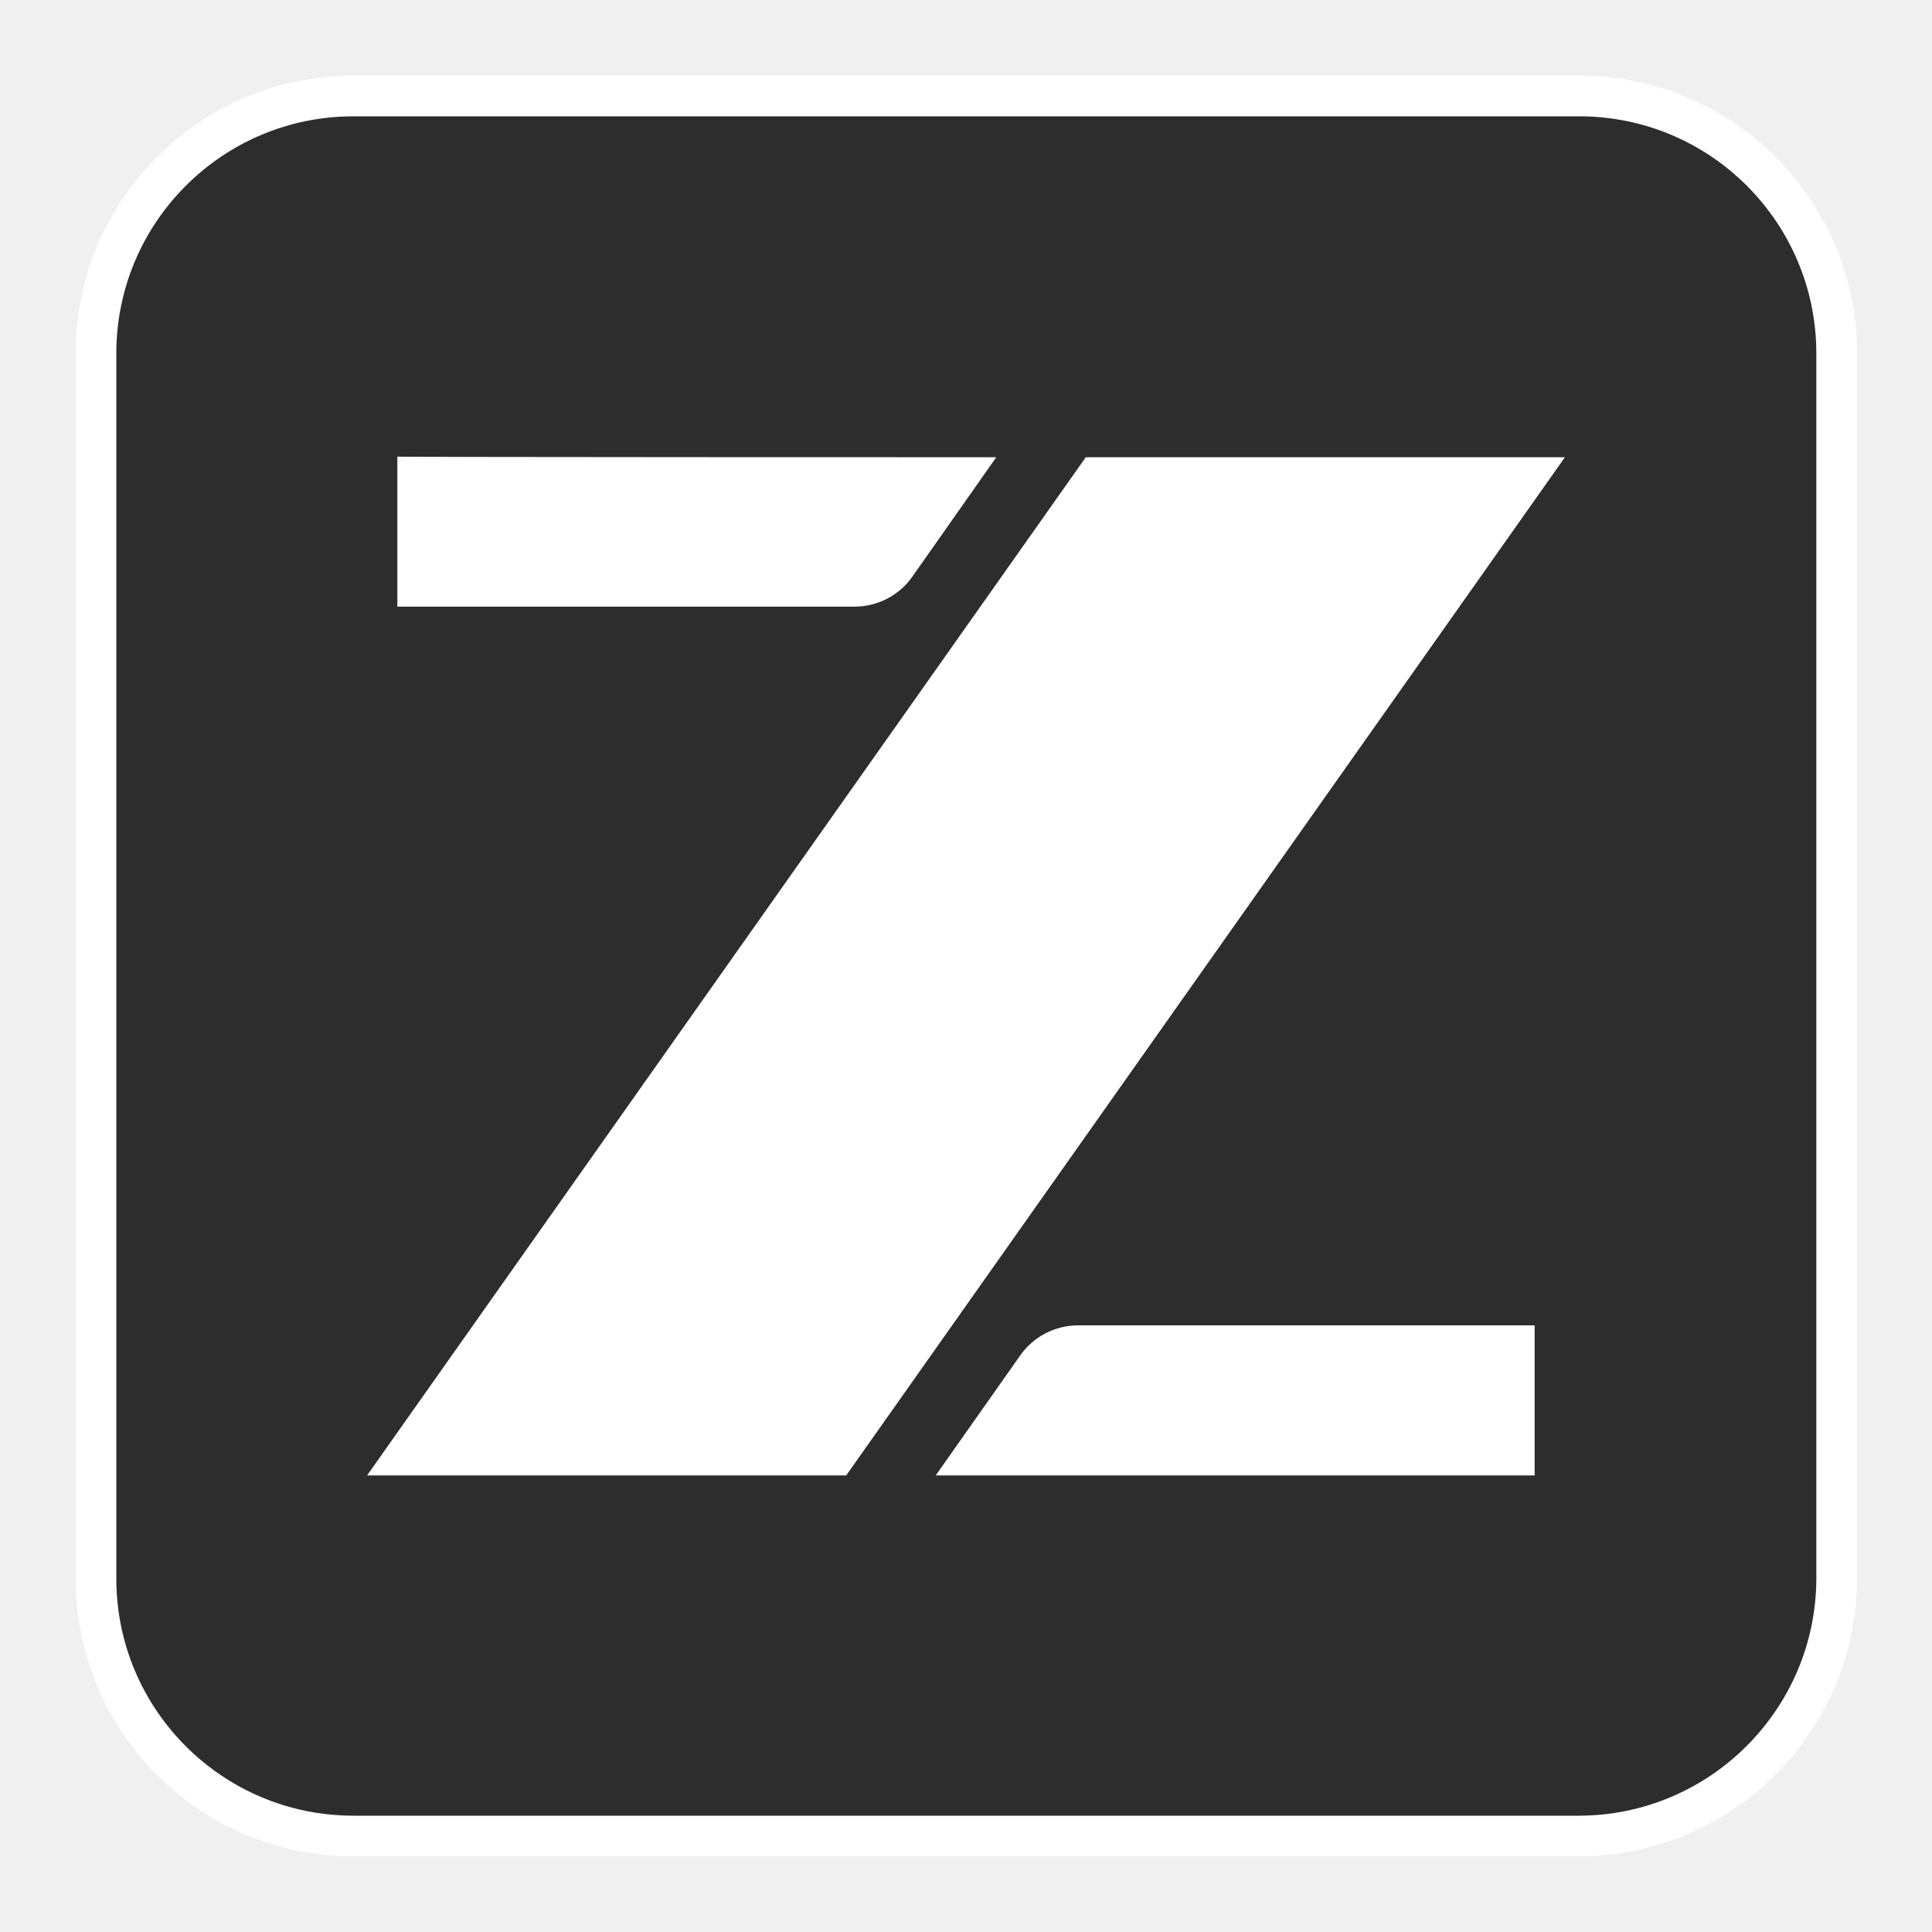
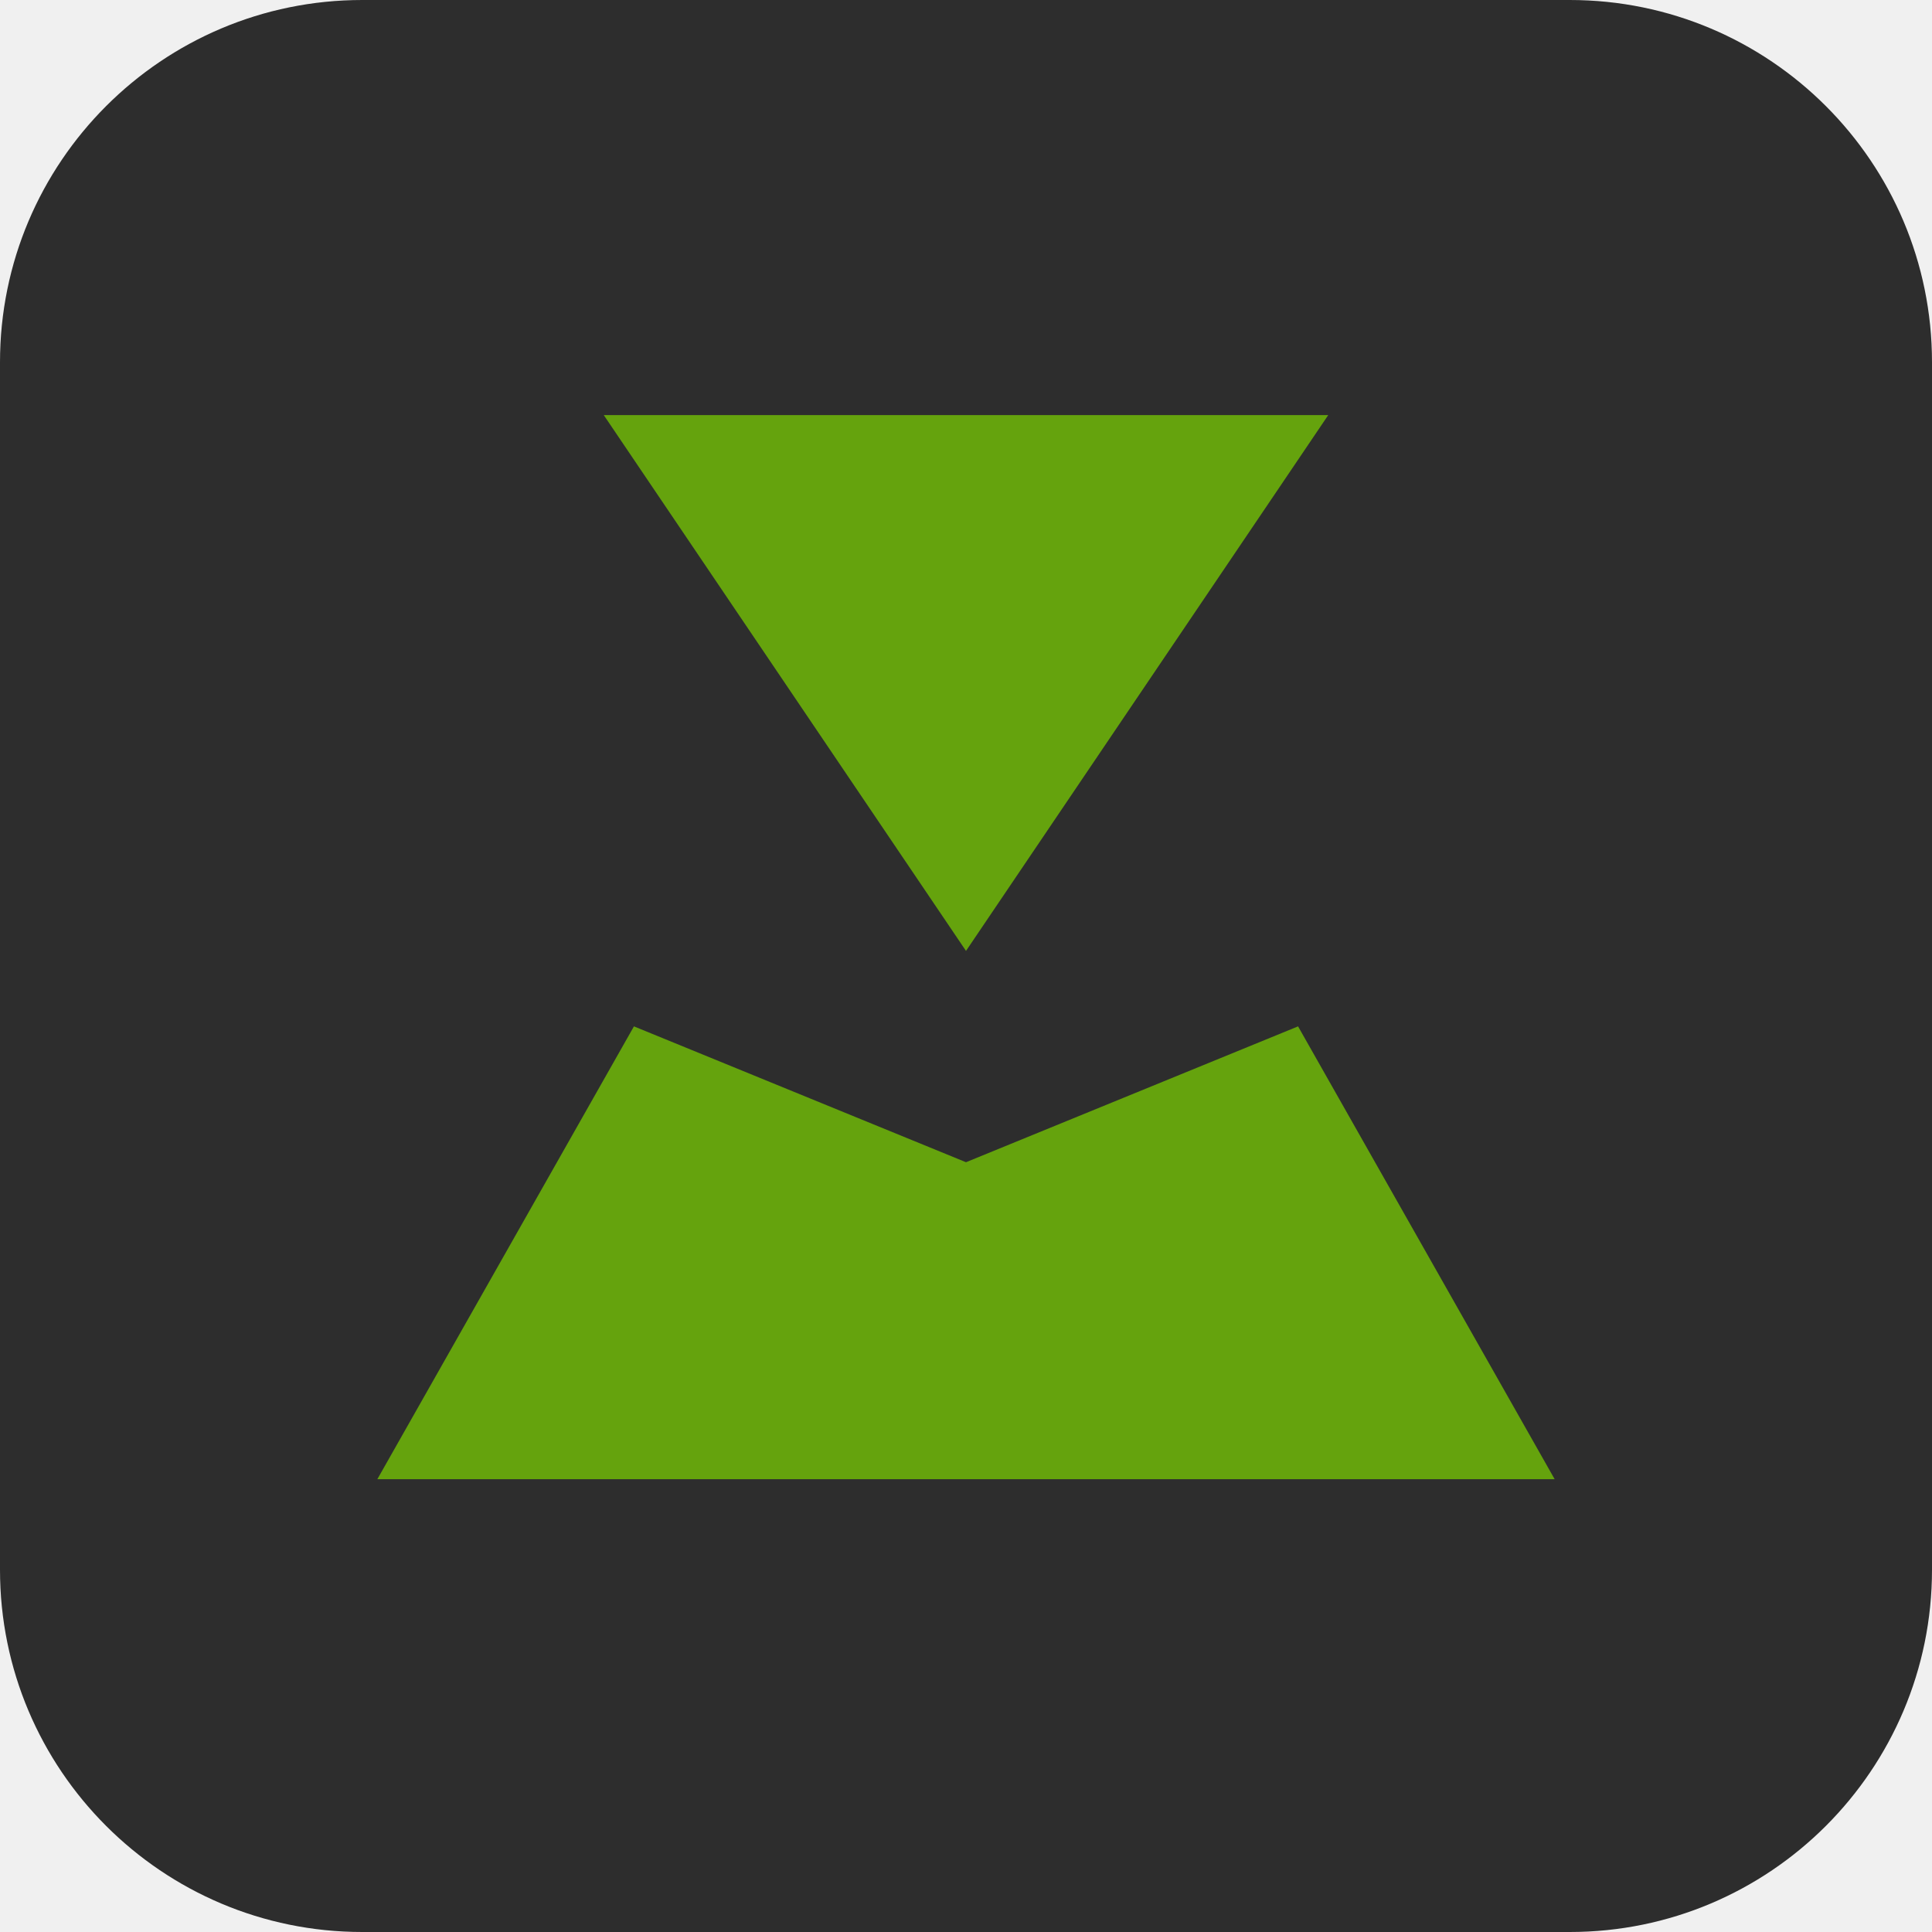
- <svg xmlns="http://www.w3.org/2000/svg" version="1.1" x="0px" y="0px" viewBox="0 0 30 30" style="enable-background:new 0 0 30 30;" xml:space="preserve">
-   <defs>
-     <style type="text/css">
-     .st194{fill:#2D2D2D;stroke:#FFFFFF;stroke-width:0.632;stroke-miterlimit:10;}
-     .st23{fill:#FFFFFF;}
- 
-     .z-breathe {
-       animation: breathe 2.5s ease-in-out infinite;
-     }
- 
-     @keyframes breathe {
-       0%, 100% { opacity: 0.7; }
-       50% { opacity: 1; }
-     }
-   </style>
-   </defs>
-   <g>
-     <path class="st194" d="M24.51,28.51H5.49c-2.21,0-4-1.79-4-4V5.49c0-2.21,1.79-4,4-4h19.03c2.21,0,4,1.79,4,4v19.03     C28.51,26.72,26.72,28.51,24.51,28.51z" />
-     <g class="z-breathe">
-       <path class="st23" d="M15.47,7.1l-1.3,1.85c-0.2,0.29-0.54,0.47-0.9,0.47h-7.1V7.09C6.16,7.1,15.47,7.1,15.47,7.1z" />
-       <polygon class="st23" points="24.3,7.1 13.14,22.91 5.7,22.91 16.86,7.1" />
-       <path class="st23" d="M14.53,22.91l1.31-1.86c0.2-0.29,0.54-0.47,0.9-0.47h7.09v2.33H14.53z" />
-     </g>
-   </g>
+ <svg xmlns="http://www.w3.org/2000/svg" version="1.1" x="0px" y="0px" viewBox="0 0 512 512">
+   <rect width="512" height="512" rx="96" ry="96" fill="#2D2D2D" />
+   <polygon points="160,110 352,110 256,252" fill="#65A30D" />
+   <polygon points="168,272 256,308 344,272 412,392 100,392" fill="#65A30D" />
</svg>
